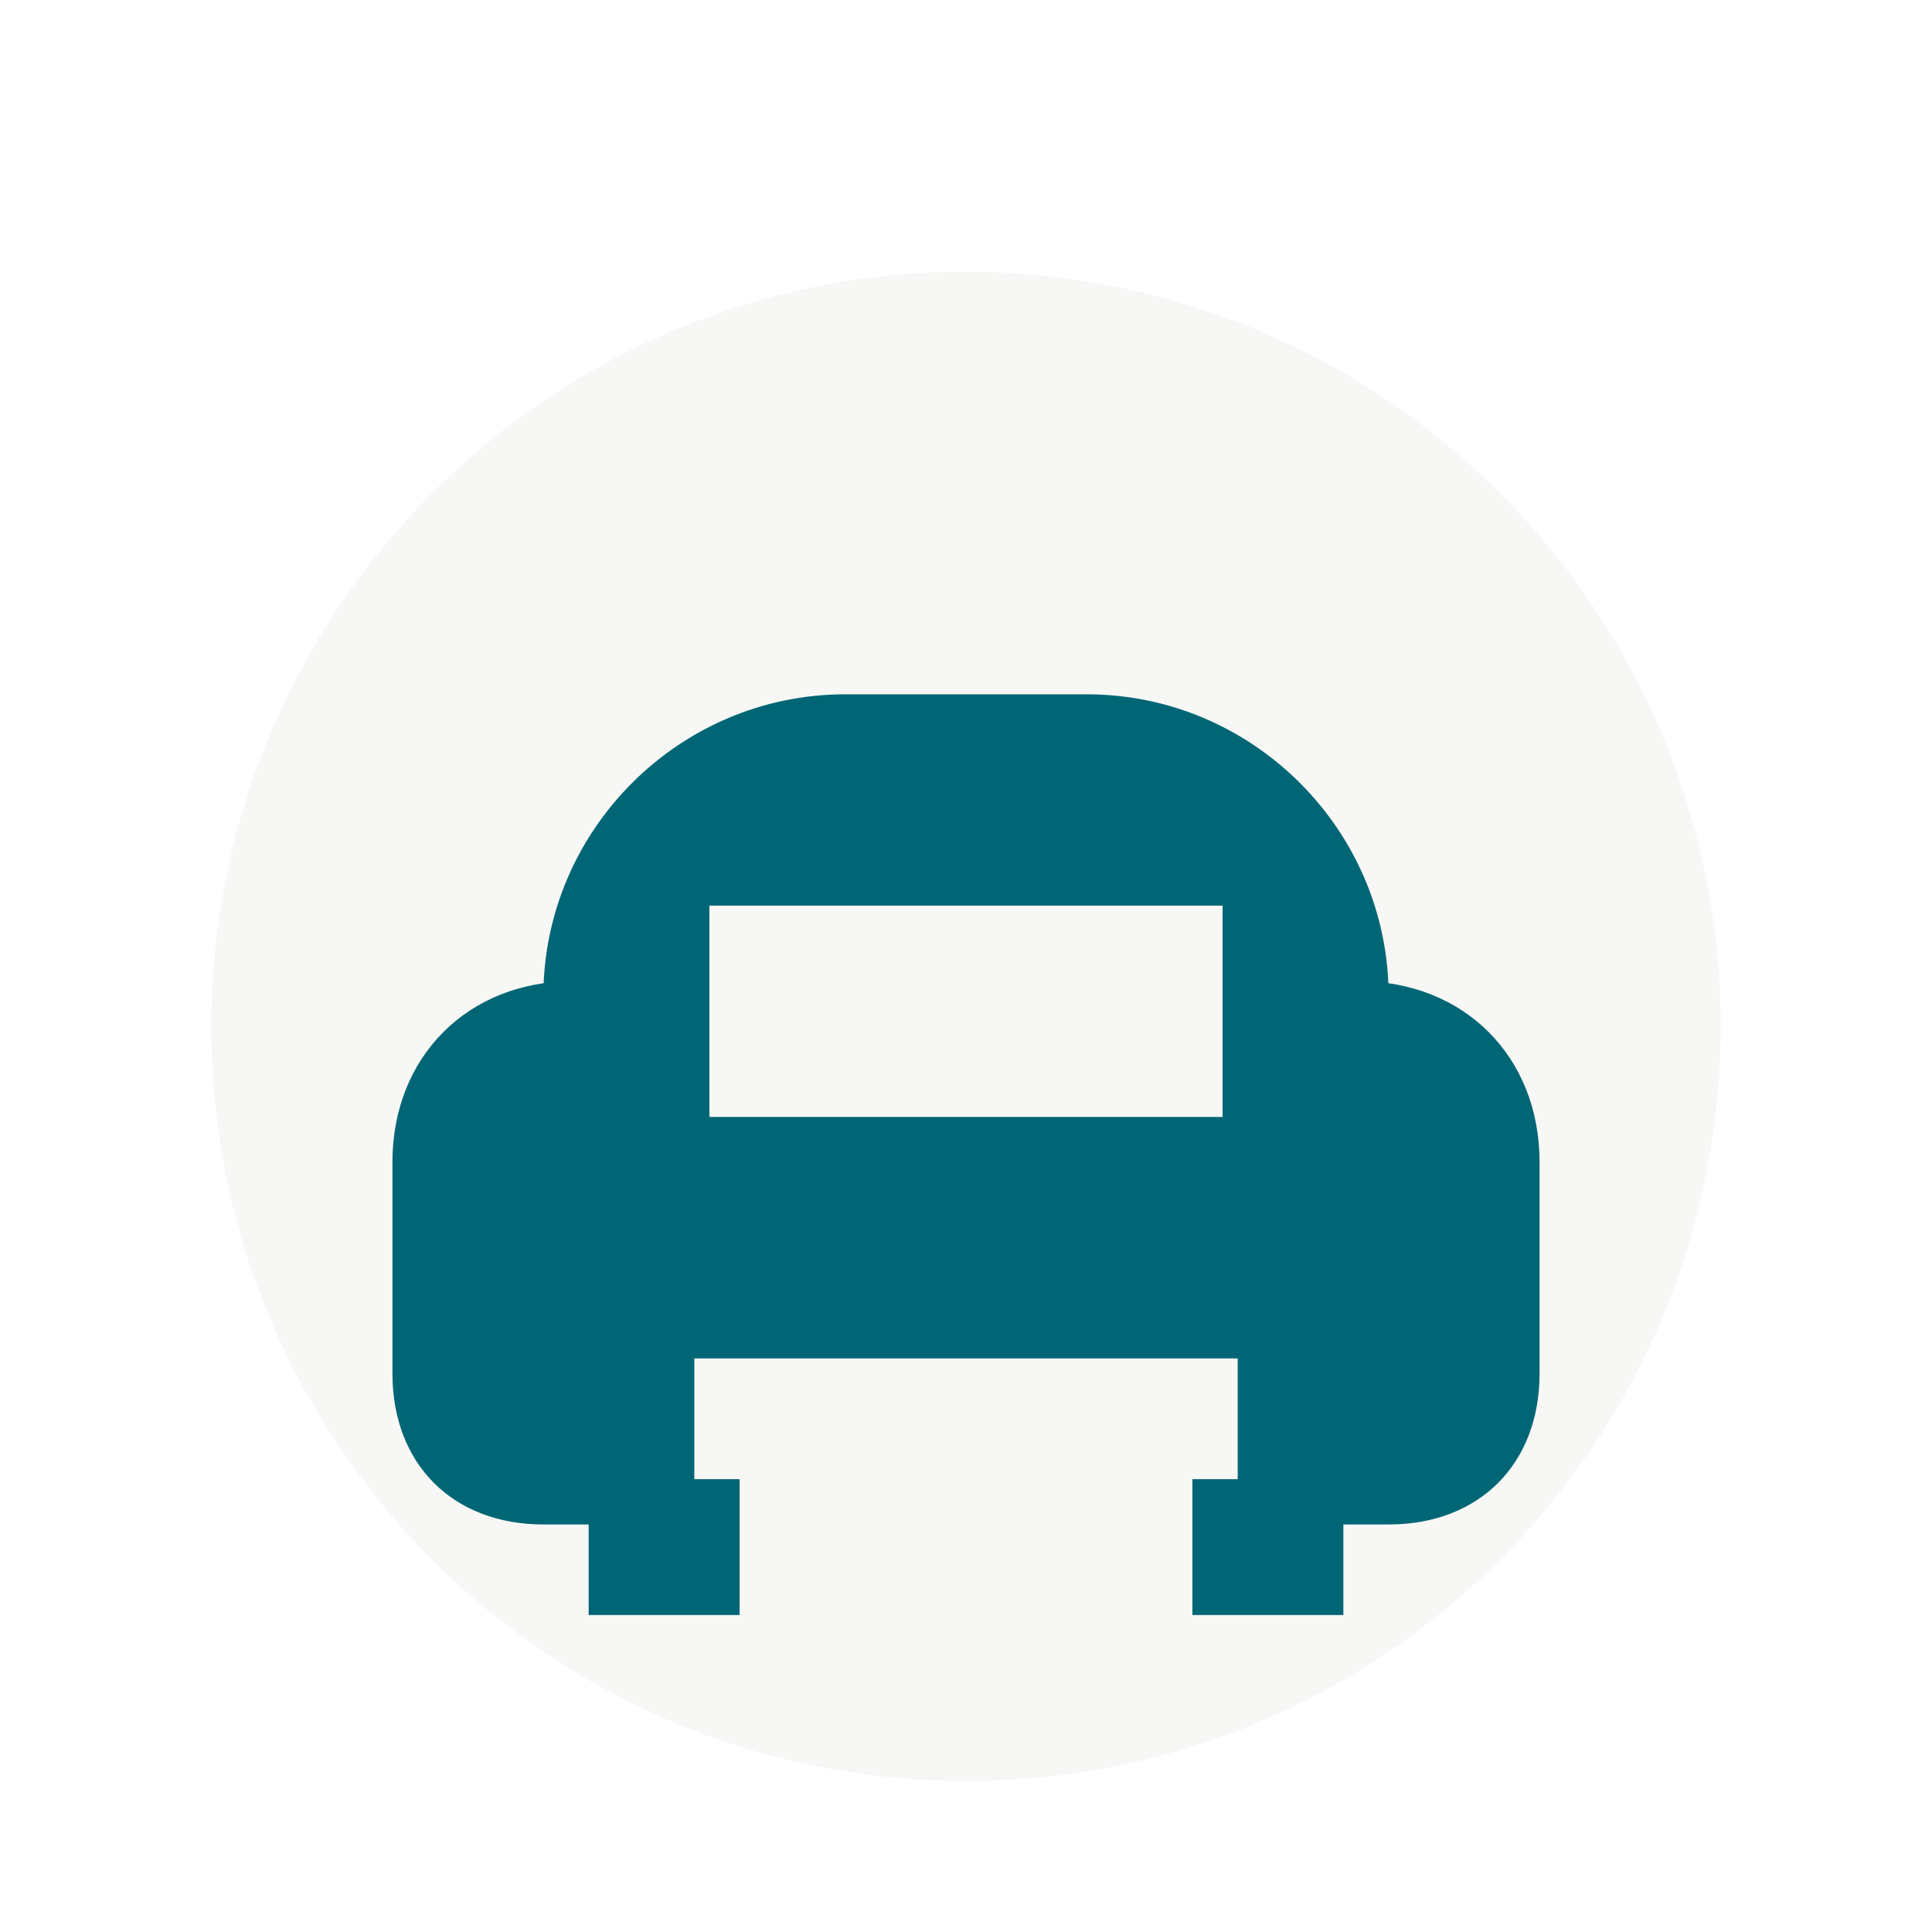
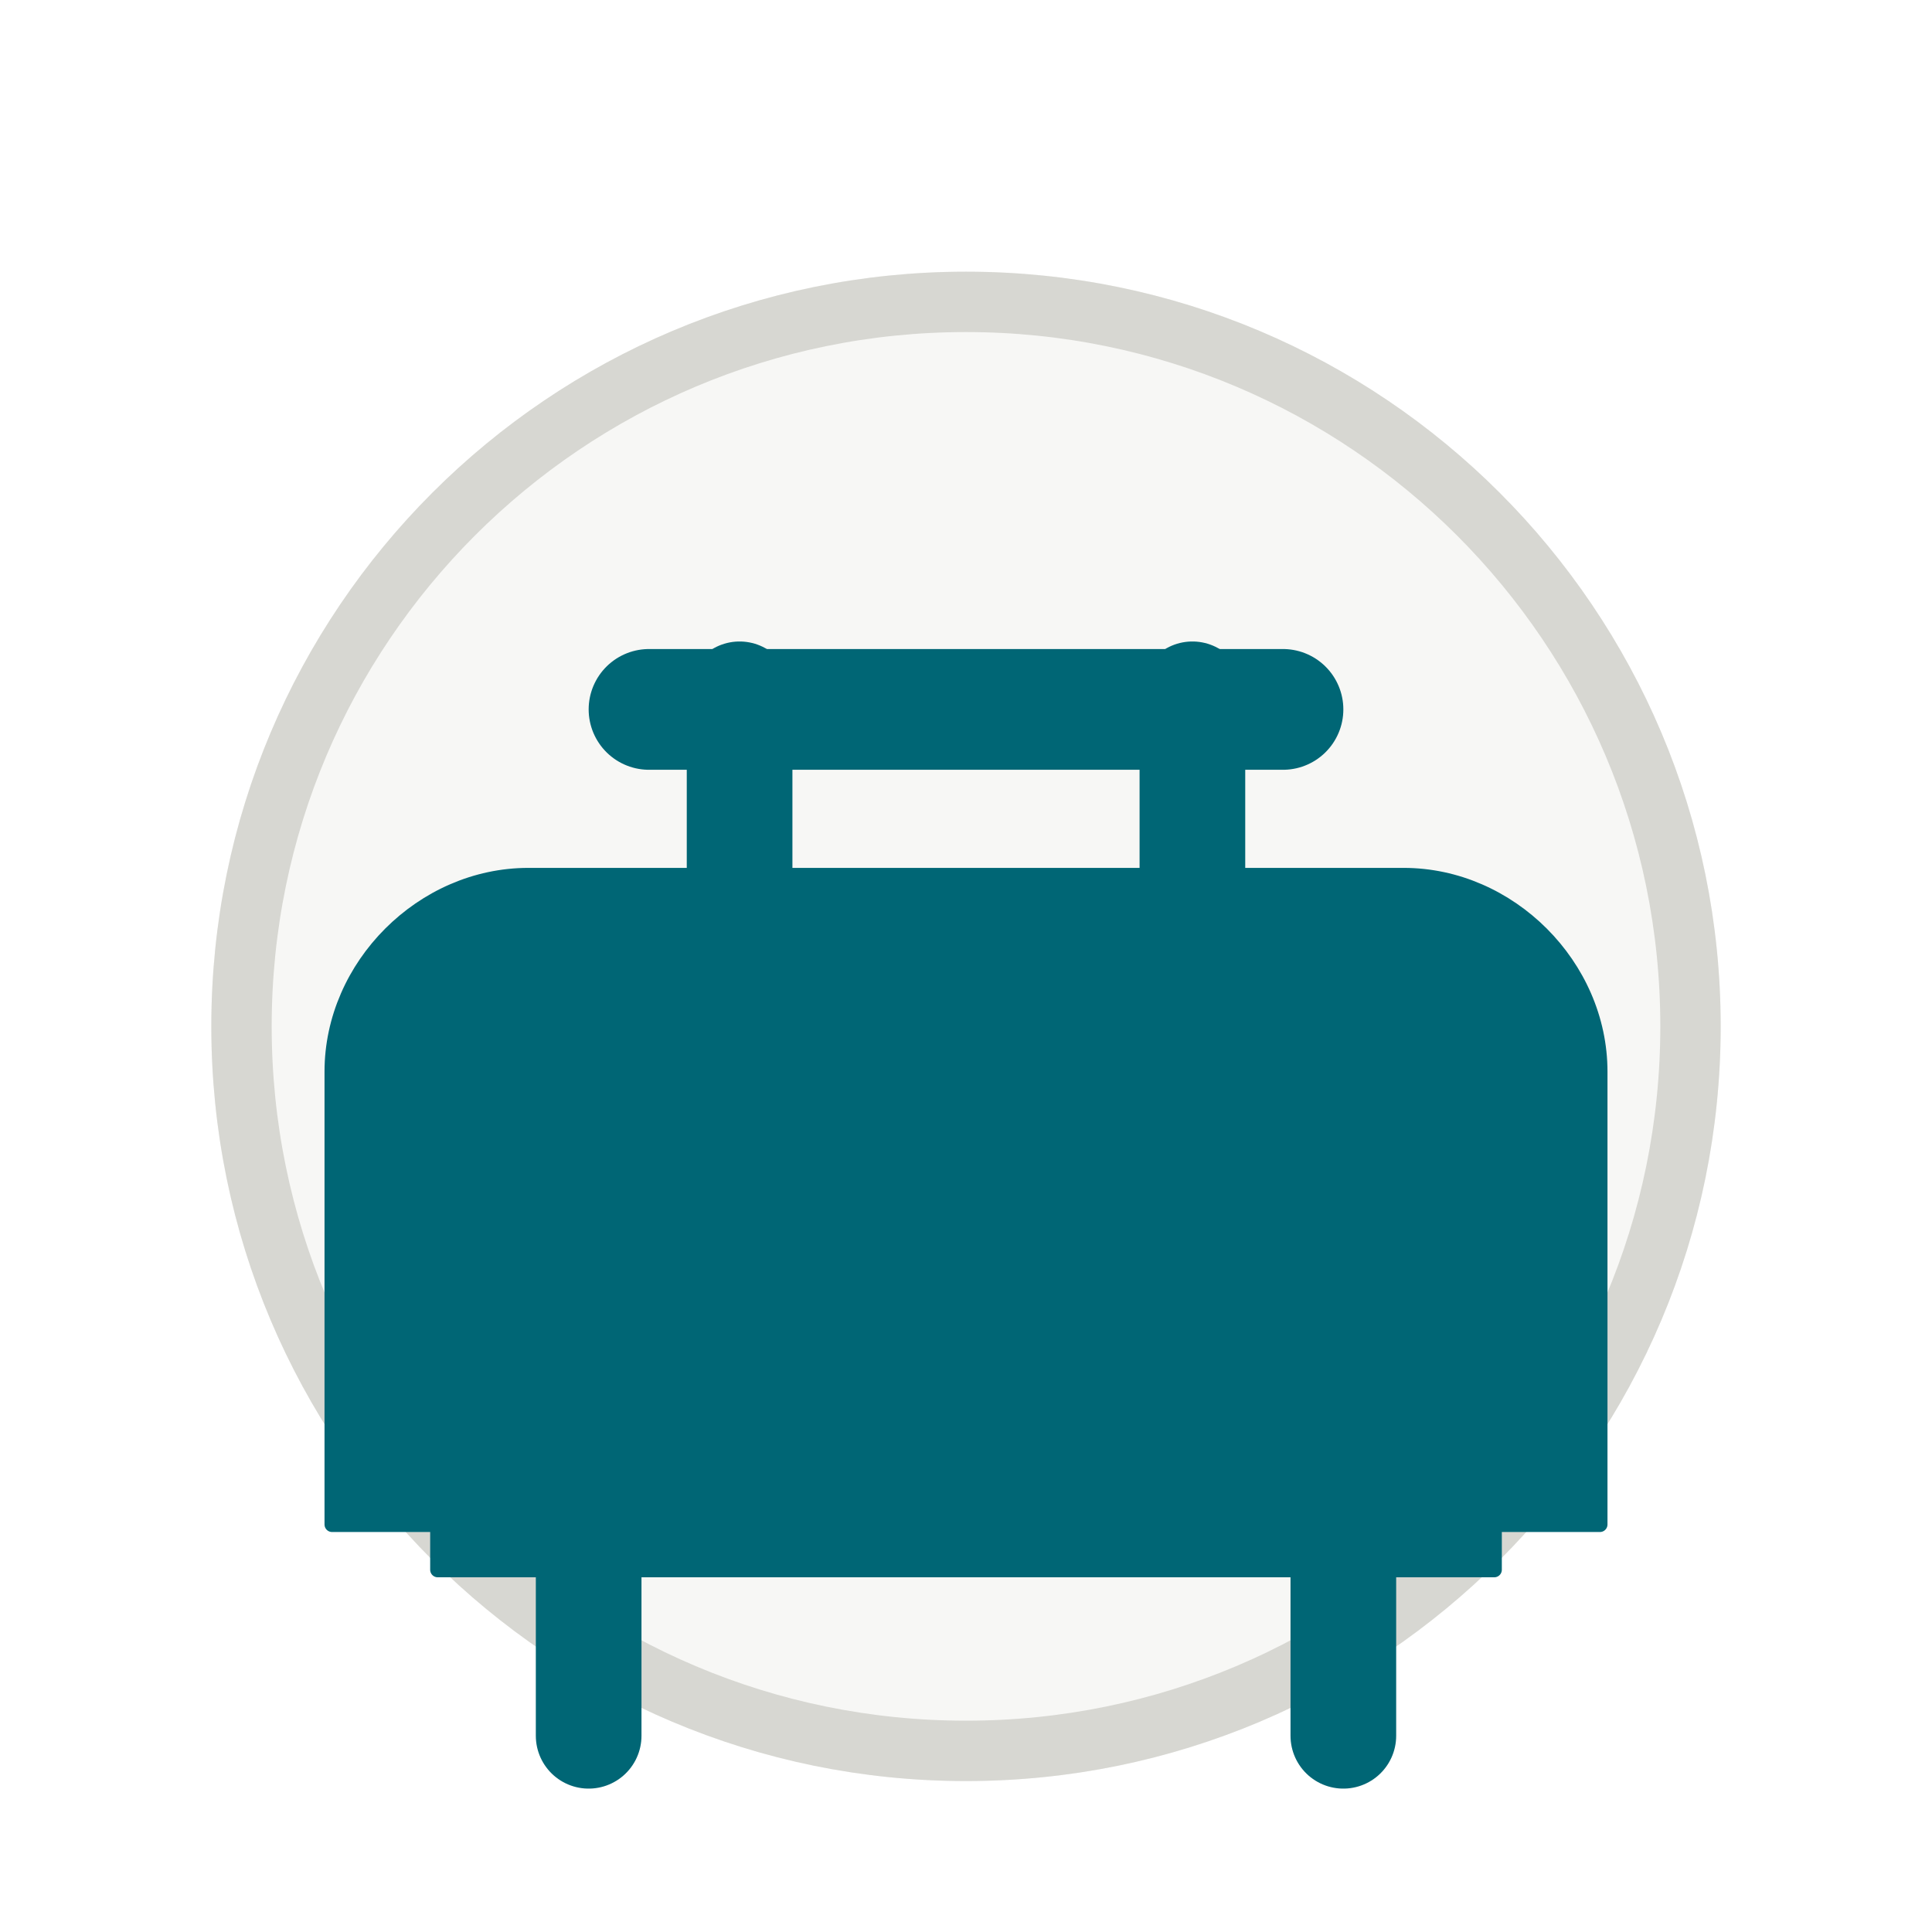
<svg xmlns="http://www.w3.org/2000/svg" viewBox="0 0 128 128">
  <style>svg{color:#006675}</style>
  <circle cx="64" cy="68" r="50" fill="#f7f7f5" />
-   <g transform="translate(0 4)">
-     <g fill="currentColor">
-       <path d="M36 62c0-11 9-20 20-20h16c11 0 20 9 20 20v24H36z" />
-       <path d="M26 73c0-7 5-12 12-12h8v36H36c-6 0-10-4-10-10z" />
-       <path d="M82 61h8c7 0 12 5 12 12v14c0 6-4 10-10 10H82z" />
-       <path d="M47 56h34v14H47z" fill="#f7f7f5" />
-       <path d="M39 94h10v9H39zM79 94h10v9H79z" />
-     </g>
+   <circle cx="64" cy="68" r="48" fill="none" stroke="#d7d7d2" stroke-width="4" />
+   <g transform="translate(0 4)" fill="currentColor" stroke="currentColor" stroke-linecap="round" stroke-linejoin="round">
+     <path d="M35 54h58c7 0 13 6 13 13v30H22V67c0-7 6-13 13-13z" />
+     <path d="M29 78h70v22H29z" />
+     <path d="M39 100v11M89 100v11" fill="none" stroke-width="7" />
+     <path d="M43 43h42" fill="none" stroke-width="8" />
+     <path d="M49 42v22M79 42v22" fill="none" stroke-width="7" />
  </g>
</svg>
